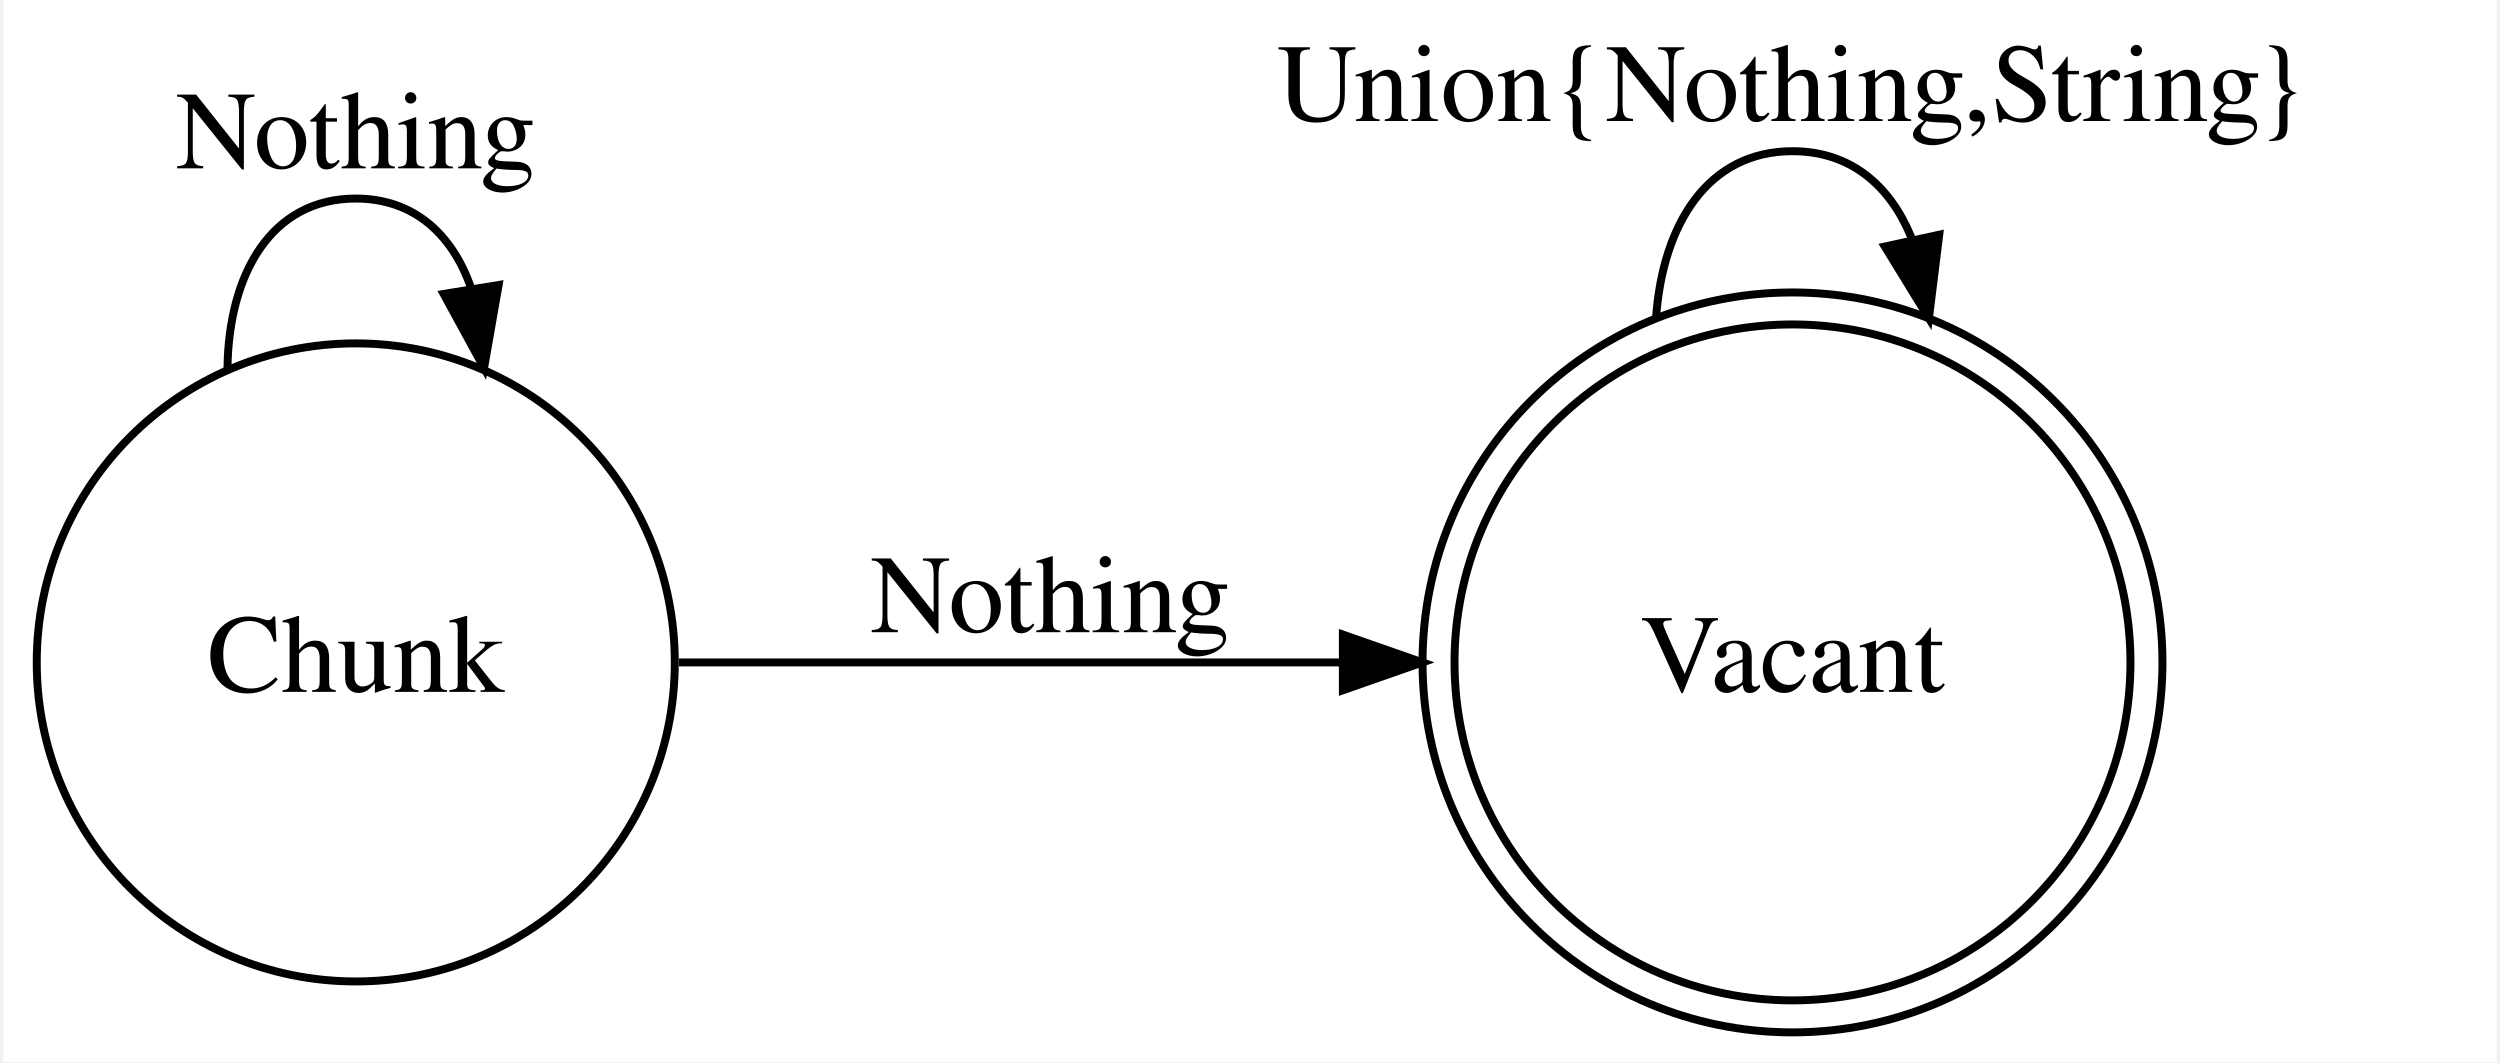
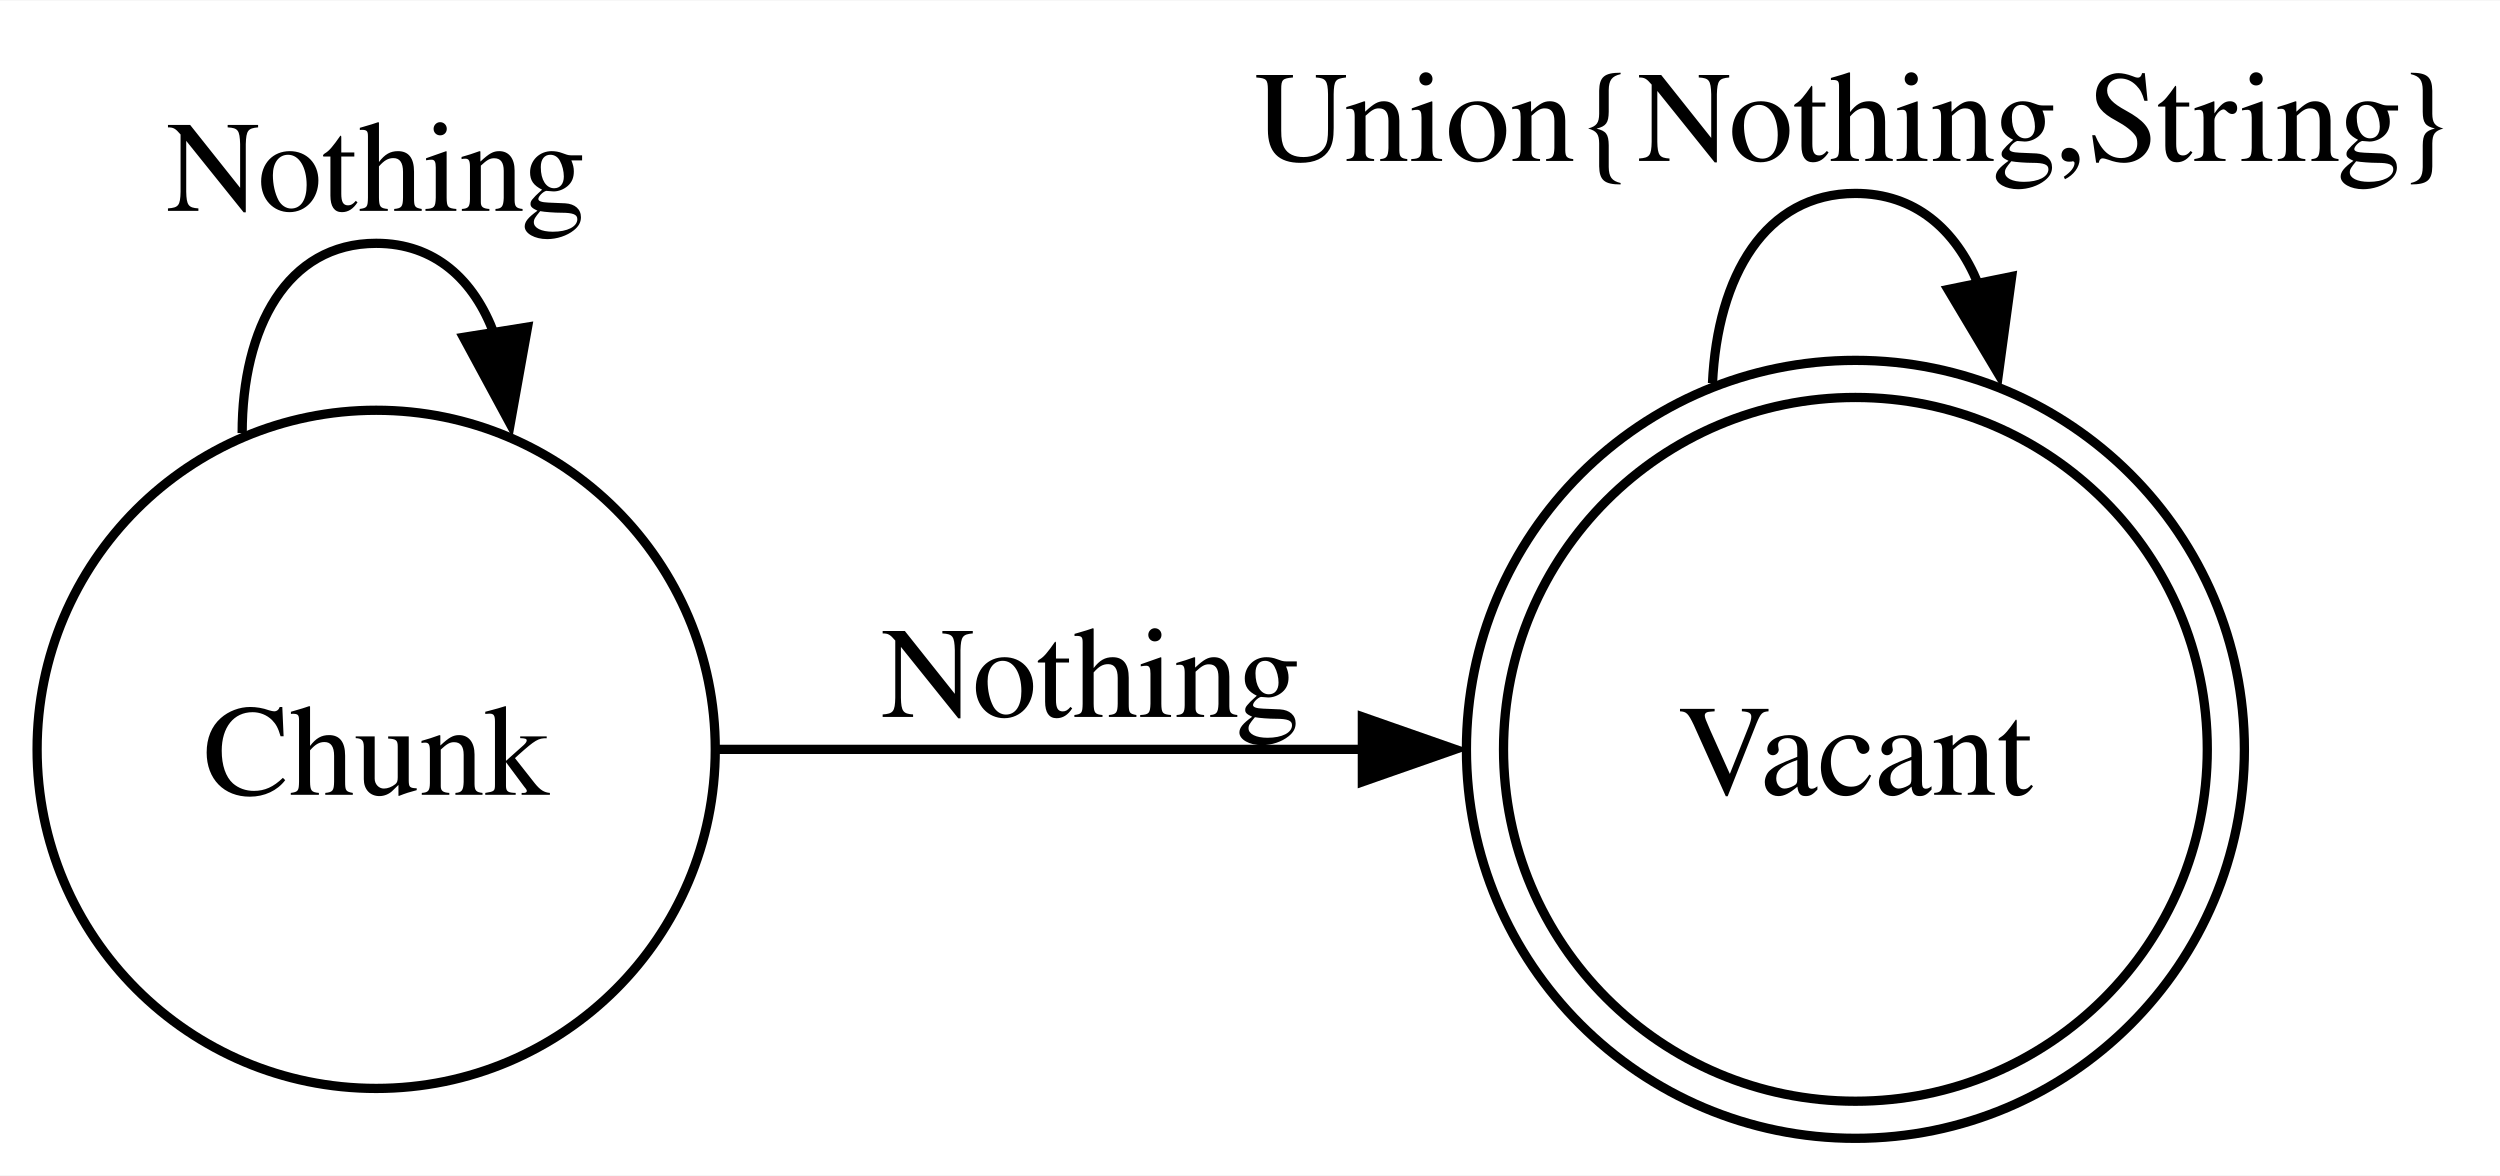
- <svg xmlns="http://www.w3.org/2000/svg" width="313pt" height="133pt" viewBox="0.00 0.00 313.34 133.49">
-   <g id="graph0" class="graph" transform="scale(1 1) rotate(0) translate(4 129.49)">
-     <polygon fill="white" stroke="transparent" points="-4,4 -4,-129.49 309.34,-129.49 309.34,4 -4,4" />
+ <svg xmlns="http://www.w3.org/2000/svg" width="270pt" height="127pt" viewBox="0.00 0.00 269.55 126.68">
+   <g id="graph0" class="graph" transform="scale(1 1) rotate(0) translate(4 122.68)">
+     <polygon fill="white" stroke="none" points="-4,4 -4,-122.68 265.55,-122.68 265.55,4 -4,4" />
    <g id="node1" class="node">
-       <ellipse fill="none" stroke="black" cx="220.84" cy="-46.25" rx="42.47" ry="42.47" />
-       <ellipse fill="none" stroke="black" cx="220.84" cy="-46.25" rx="46.49" ry="46.49" />
-       <text text-anchor="middle" x="220.84" y="-42.55" font-family="Times,serif" font-size="14.00">Vacant</text>
+       <ellipse fill="none" stroke="black" cx="196.05" cy="-41.94" rx="37.94" ry="37.94" />
+       <ellipse fill="none" stroke="black" cx="196.05" cy="-41.94" rx="41.94" ry="41.94" />
+       <text text-anchor="middle" x="196.05" y="-37.04" font-family="Times,serif" font-size="14.00">Vacant</text>
    </g>
    <g id="edge3" class="edge">
-       <path fill="none" stroke="black" d="M203.69,-89.48C204.52,-101.39 210.24,-110.49 220.84,-110.49 228.13,-110.49 233.11,-106.19 235.78,-99.63" />
-       <polygon fill="black" stroke="black" points="239.28,-100 237.98,-89.48 232.44,-98.51 239.28,-100" />
-       <text text-anchor="middle" x="220.84" y="-114.29" font-family="Times,serif" font-size="14.00">Union{Nothing,String}</text>
+       <path fill="none" stroke="black" d="M180.64,-81.42C181.18,-92.95 186.31,-101.88 196.05,-101.88 202.45,-101.88 206.86,-98.03 209.28,-92.13" />
+       <polygon fill="black" stroke="black" points="212.9,-92.92 211.47,-82.42 206.04,-91.52 212.9,-92.92" />
+       <text text-anchor="middle" x="196.05" y="-105.38" font-family="Times,serif" font-size="14.00">Union{Nothing,String}</text>
    </g>
    <g id="node2" class="node">
-       <ellipse fill="none" stroke="black" cx="40.3" cy="-46.25" rx="40.09" ry="40.09" />
-       <text text-anchor="middle" x="40.3" y="-42.55" font-family="Times,serif" font-size="14.00">Chunk</text>
+       <ellipse fill="none" stroke="black" cx="36.56" cy="-41.94" rx="36.56" ry="36.56" />
+       <text text-anchor="middle" x="36.56" y="-37.04" font-family="Times,serif" font-size="14.00">Chunk</text>
    </g>
    <g id="edge2" class="edge">
-       <path fill="none" stroke="black" d="M80.92,-46.25C105.43,-46.25 137.25,-46.25 164.25,-46.25" />
-       <polygon fill="black" stroke="black" points="164.34,-49.75 174.34,-46.25 164.34,-42.75 164.34,-49.75" />
-       <text text-anchor="middle" x="127.59" y="-50.05" font-family="Times,serif" font-size="14.00">Nothing</text>
+       <path fill="none" stroke="black" d="M73.3,-41.94C93.89,-41.94 120.14,-41.94 142.99,-41.94" />
+       <polygon fill="black" stroke="black" points="142.89,-45.44 152.89,-41.94 142.89,-38.44 142.89,-45.44" />
+       <text text-anchor="middle" x="113.62" y="-45.44" font-family="Times,serif" font-size="14.00">Nothing</text>
    </g>
    <g id="edge1" class="edge">
-       <path fill="none" stroke="black" d="M24.18,-83.25C24.34,-95.13 29.71,-104.54 40.3,-104.54 47.57,-104.54 52.38,-100.09 54.74,-93.45" />
-       <polygon fill="black" stroke="black" points="58.25,-93.68 56.42,-83.25 51.34,-92.55 58.25,-93.68" />
-       <text text-anchor="middle" x="40.3" y="-108.34" font-family="Times,serif" font-size="14.00">Nothing</text>
+       <path fill="none" stroke="black" d="M22.11,-76.04C22.11,-87.4 26.93,-96.5 36.56,-96.5 42.88,-96.5 47.13,-92.58 49.3,-86.68" />
+       <polygon fill="black" stroke="black" points="52.88,-87.47 51.01,-77.04 45.97,-86.36 52.88,-87.47" />
+       <text text-anchor="middle" x="36.56" y="-100" font-family="Times,serif" font-size="14.00">Nothing</text>
    </g>
  </g>
</svg>
